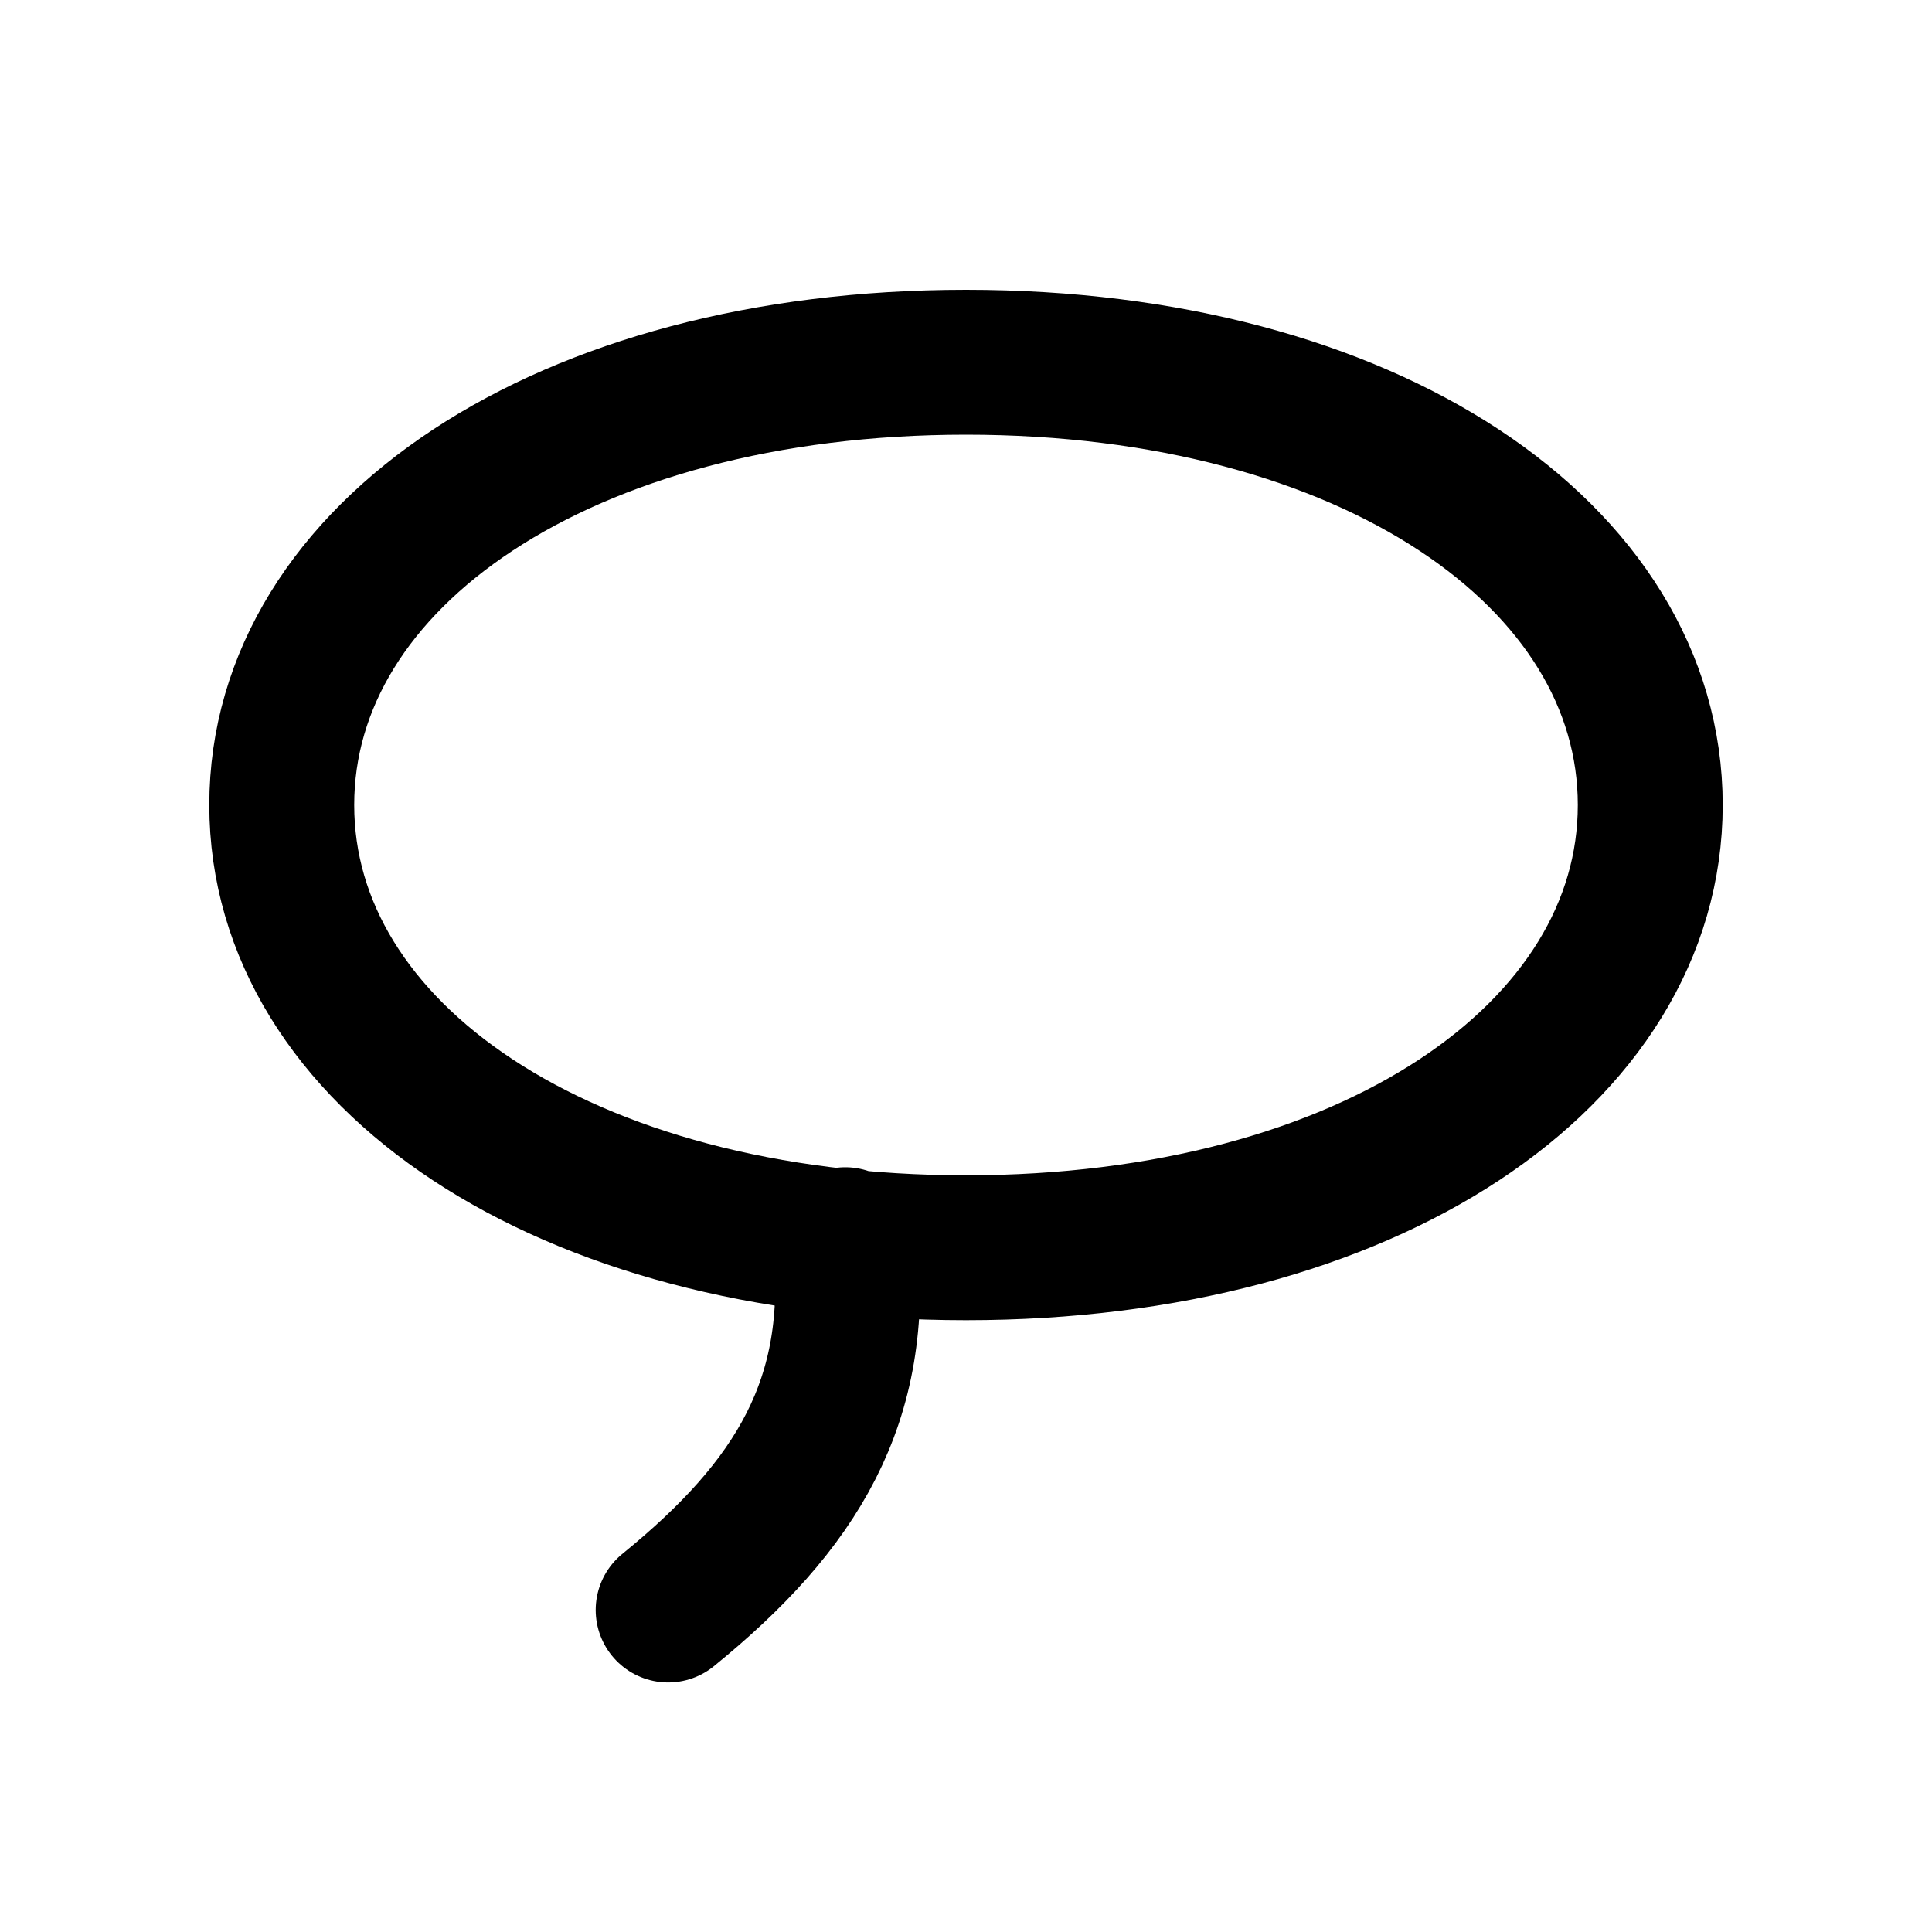
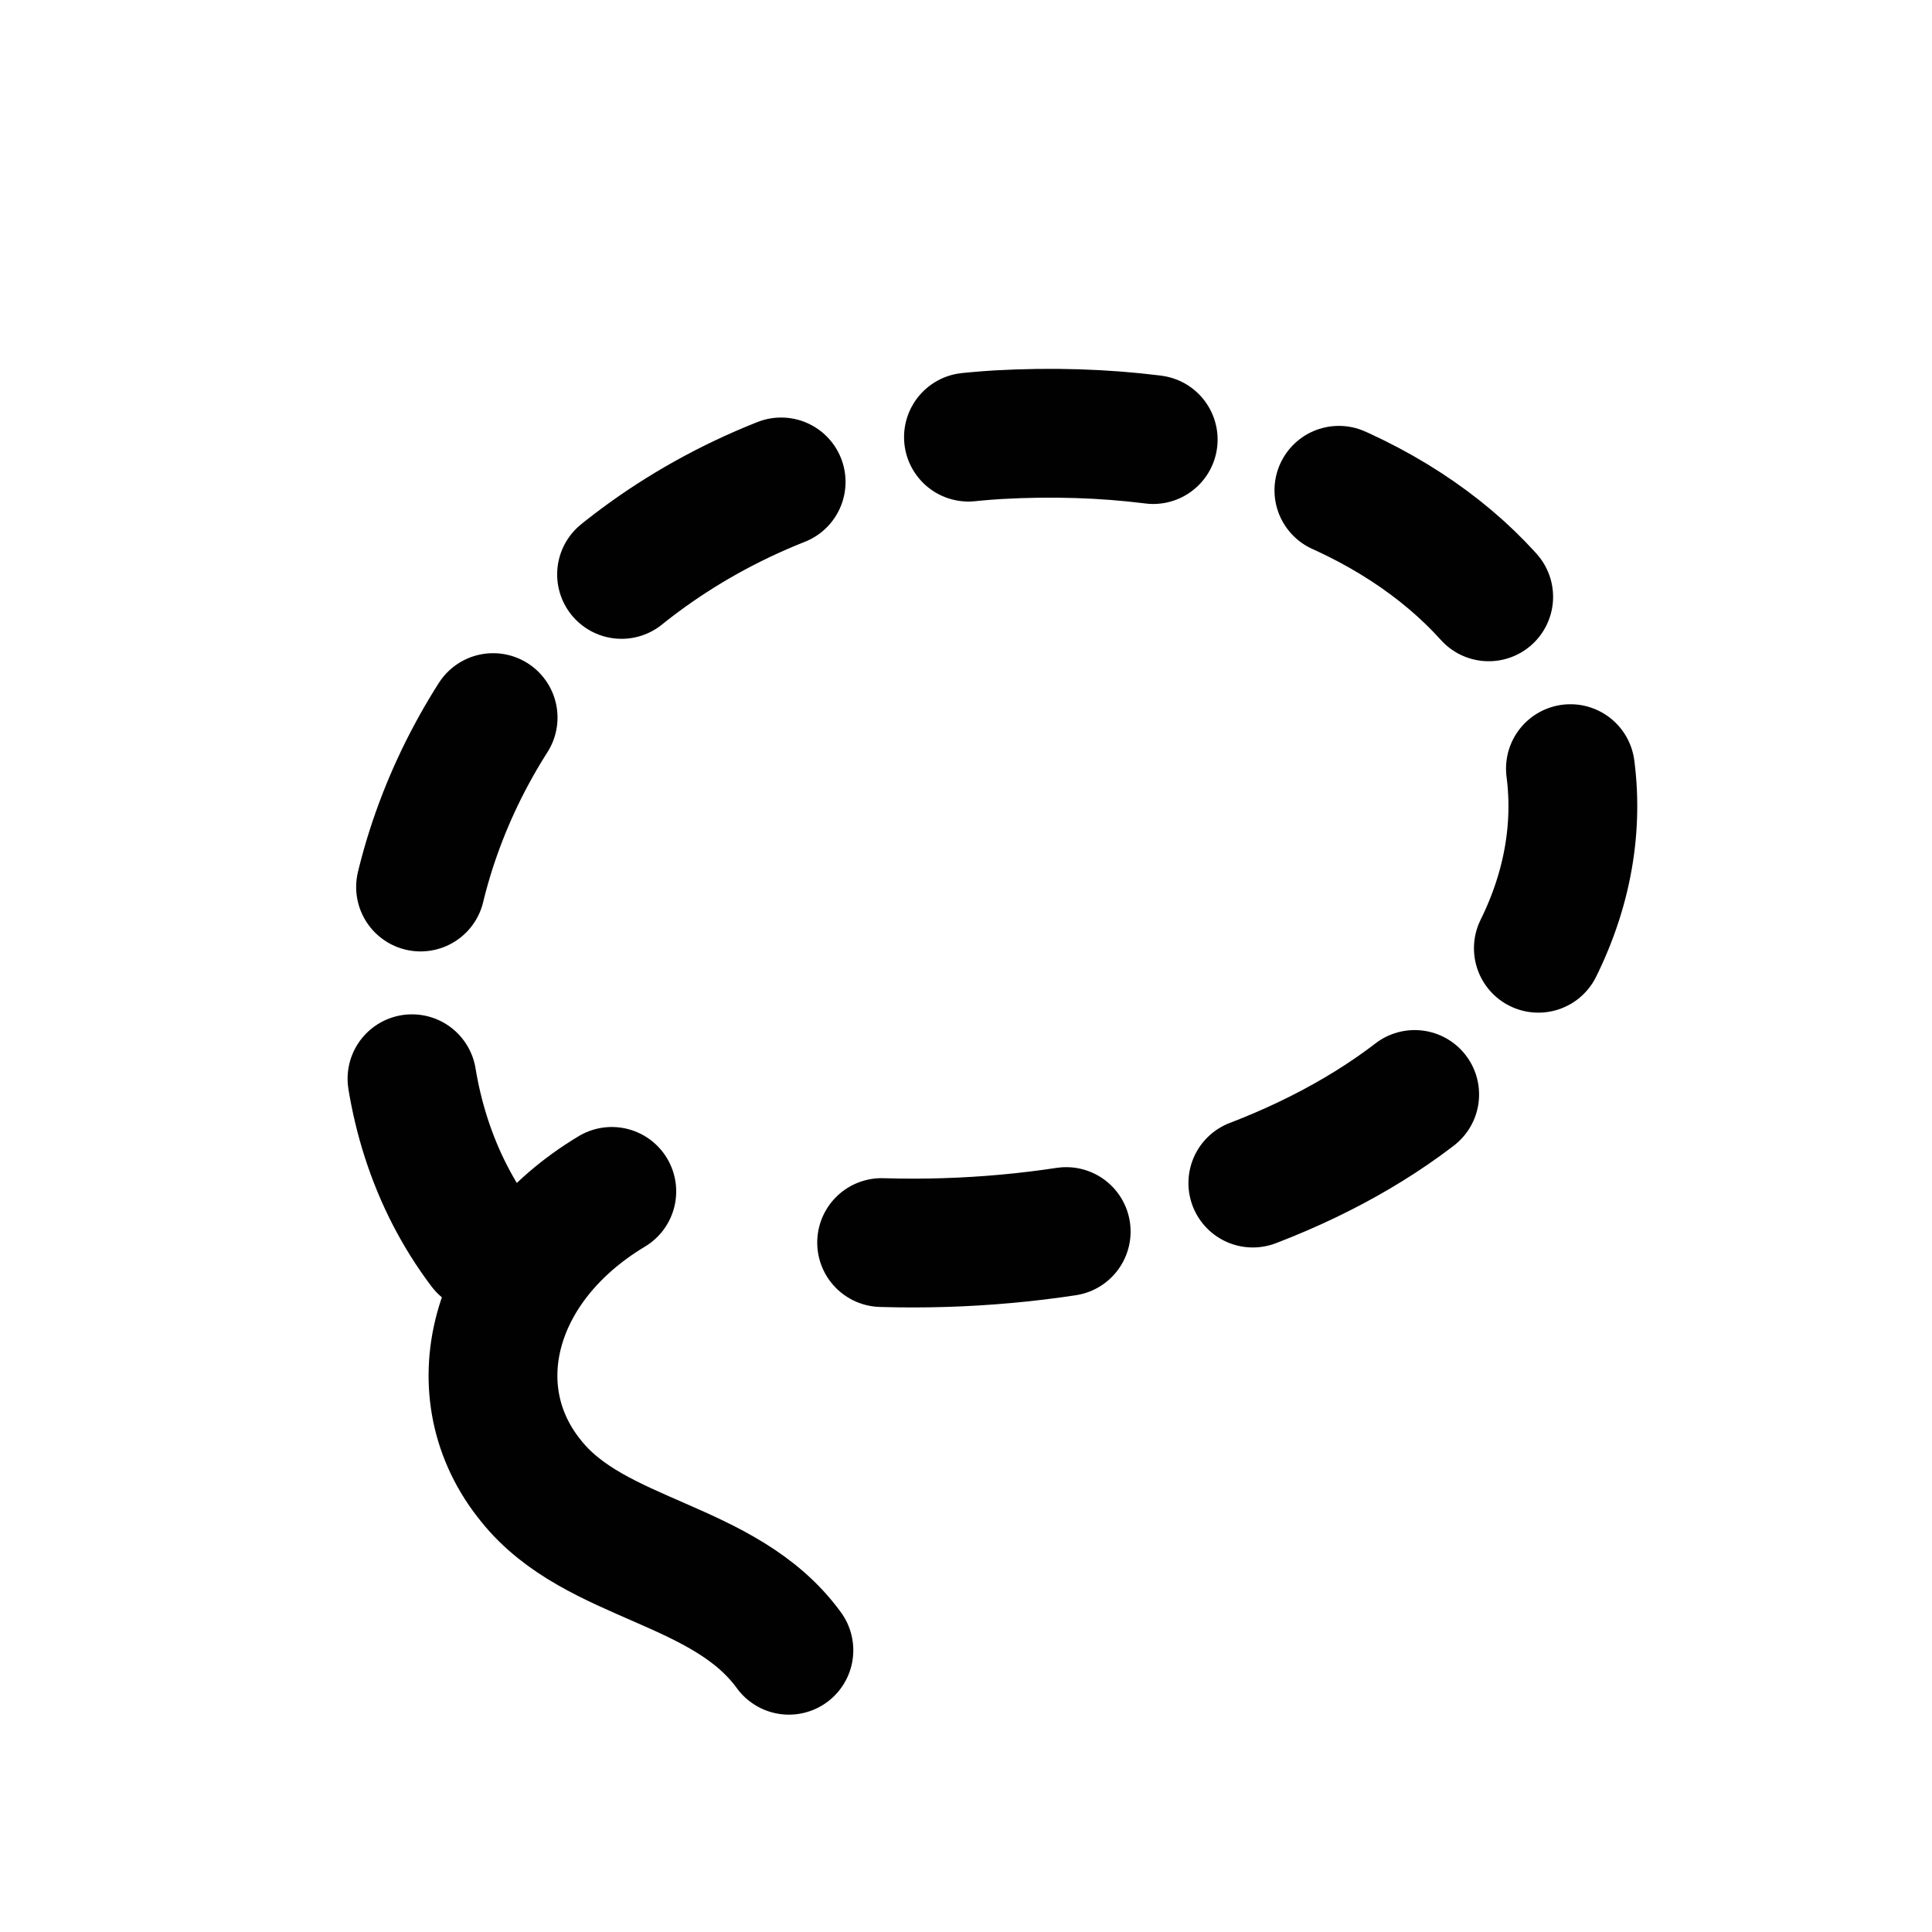
- <svg xmlns="http://www.w3.org/2000/svg" width="24" height="24" viewBox="0 0 24 24">
-   <path d="M12,4.5 C7,4.5 3.5,6.9 3.5,10 s3.5,5.5 8.5,5.5 s8.5,-2.4 8.5,-5.5 S17,4.5 12,4.5 z M10.5,15.4 c.2,2 -.6,3.3 -2.2,4.6" fill="none" stroke="currentColor" stroke-width="1.8" stroke-linecap="round" stroke-linejoin="round" />
+ <svg xmlns="http://www.w3.org/2000/svg" width="24" height="24" viewBox="0 0 24 24" fill="none" stroke="#010102" stroke-width="1.6" stroke-linecap="round" stroke-linejoin="round" color="#E8405A">
+   <path d="M6 15.5C3.5 12.2 6 5.8 12.4 5.4c5.4-.3 8.3 3.2 6.7 6.4-1.5 3-6.3 4.2-10.2 3.4" stroke-dasharray="2.3 2.4" />
+   <path d="M7.6 14.8c-1.5.9-1.9 2.5-1 3.6.8 1 2.4 1 3.2 2.1" />
</svg>
